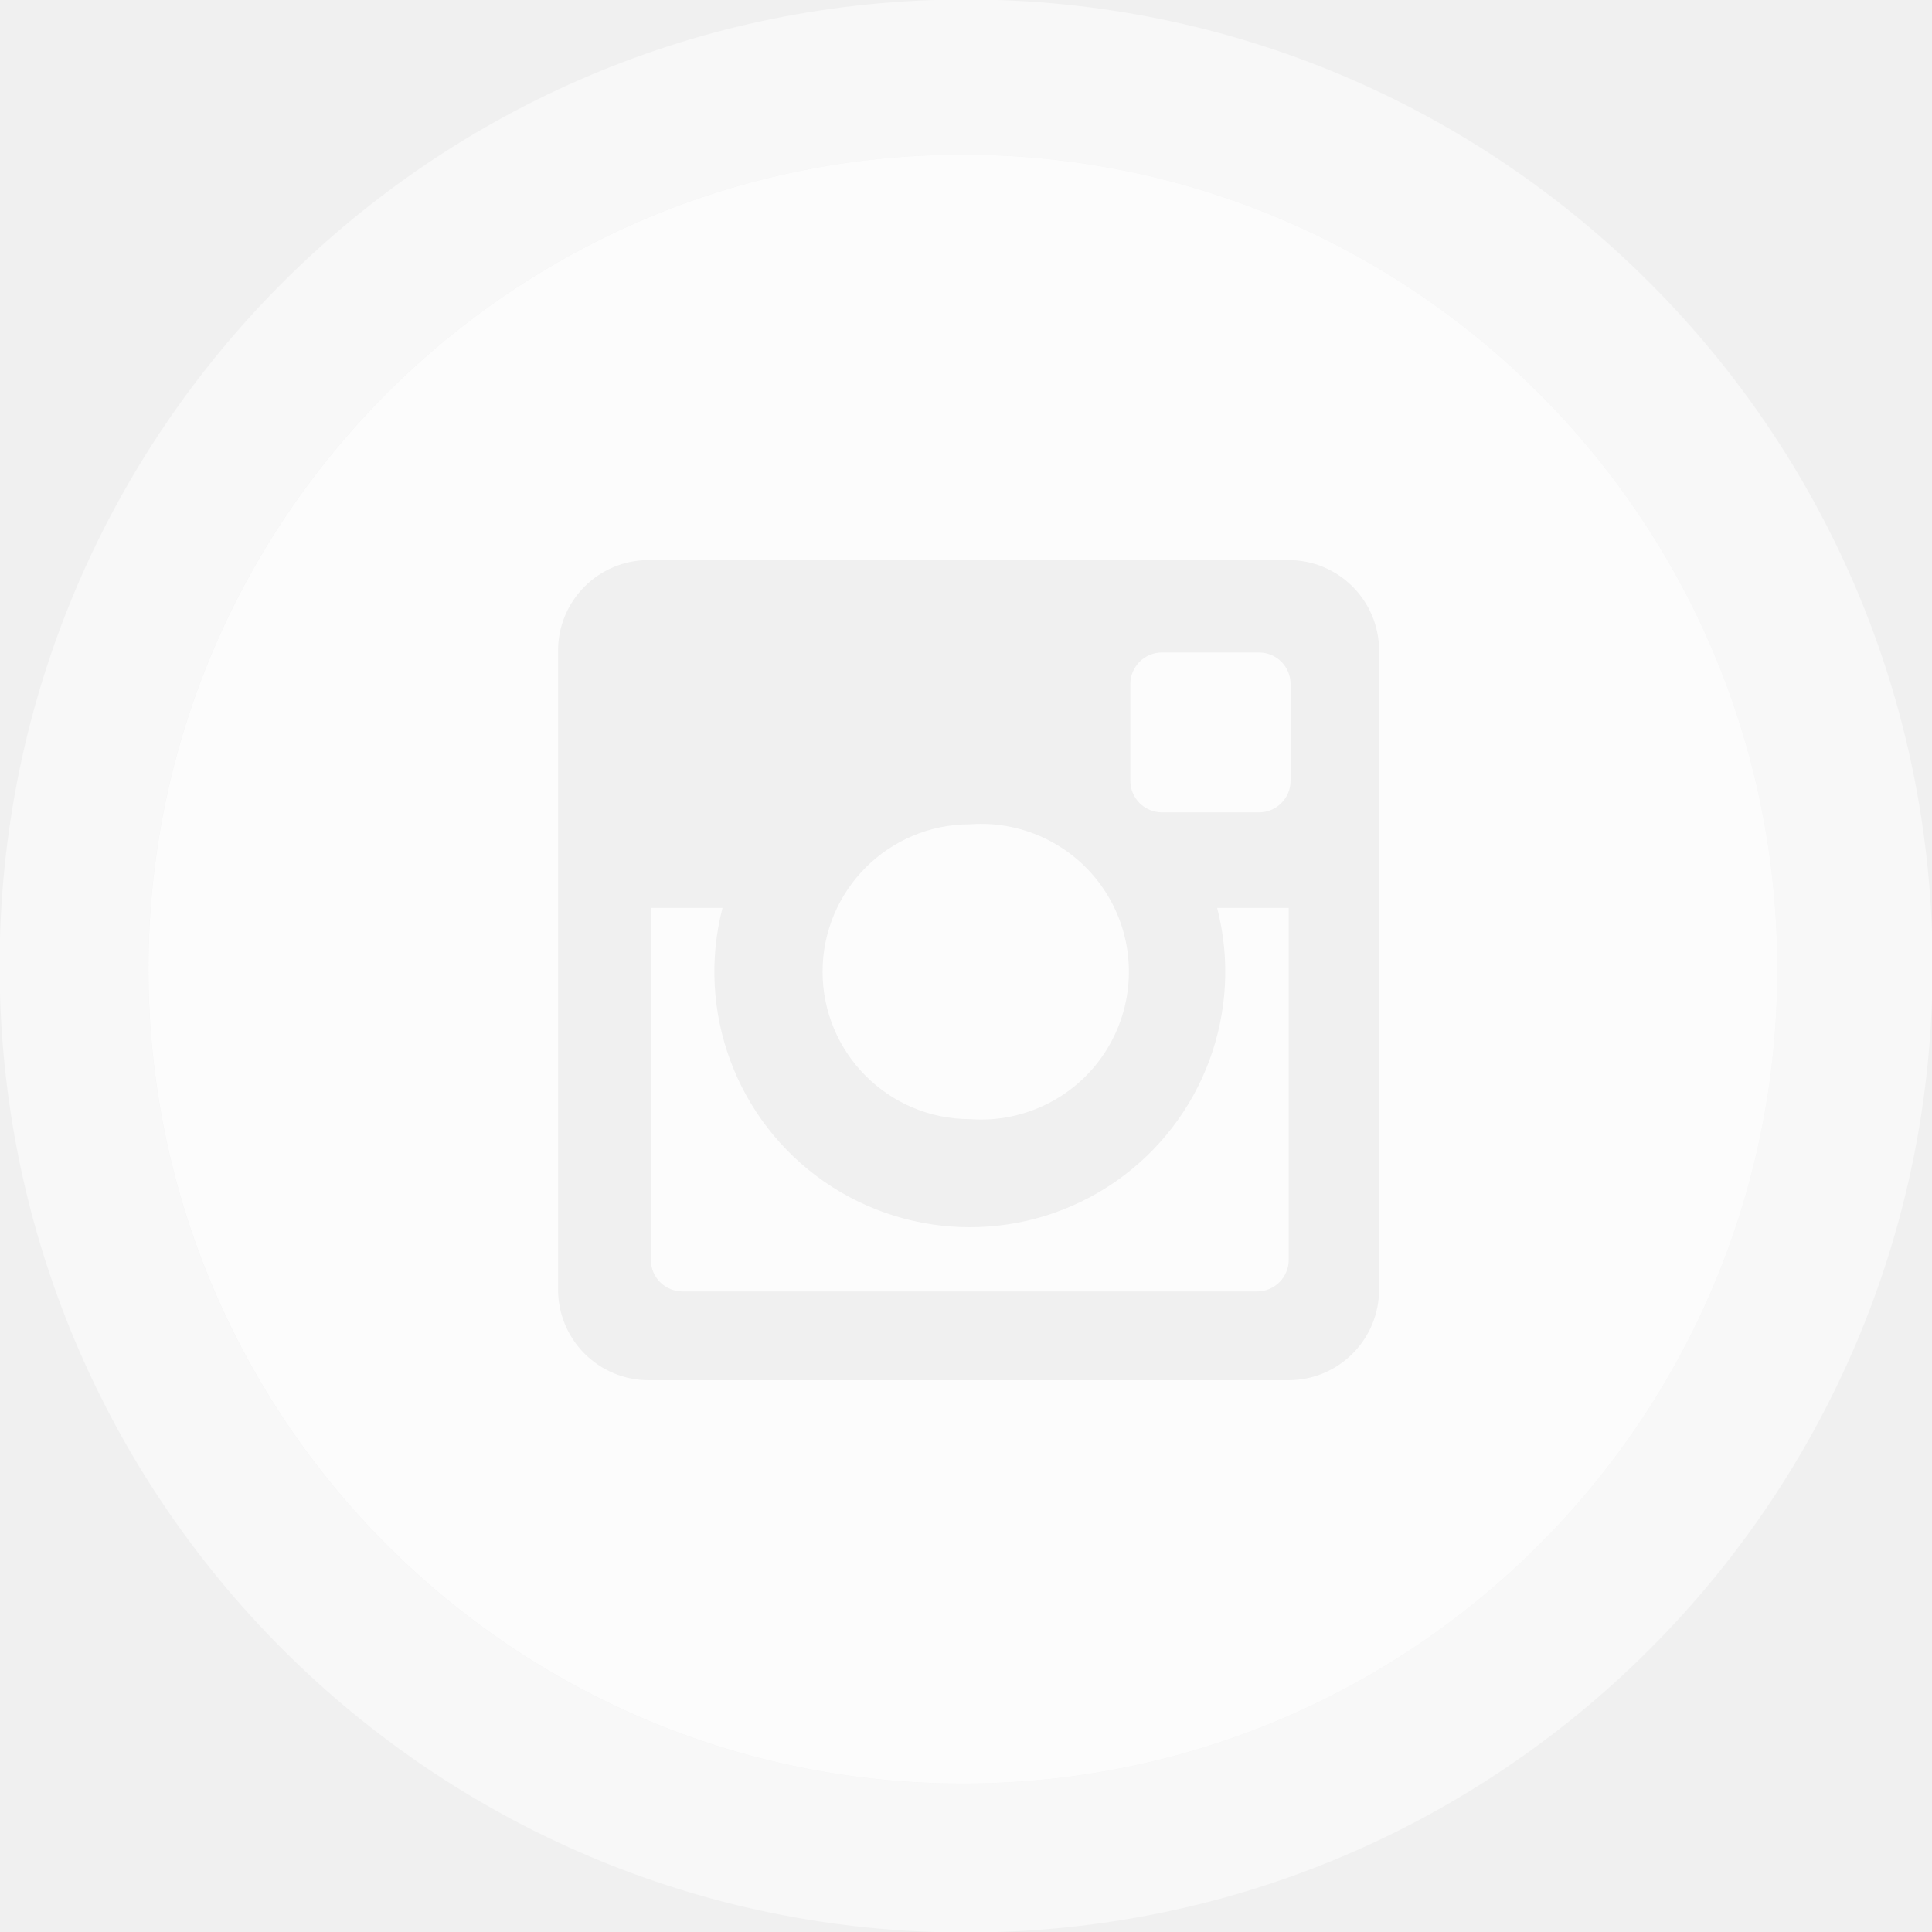
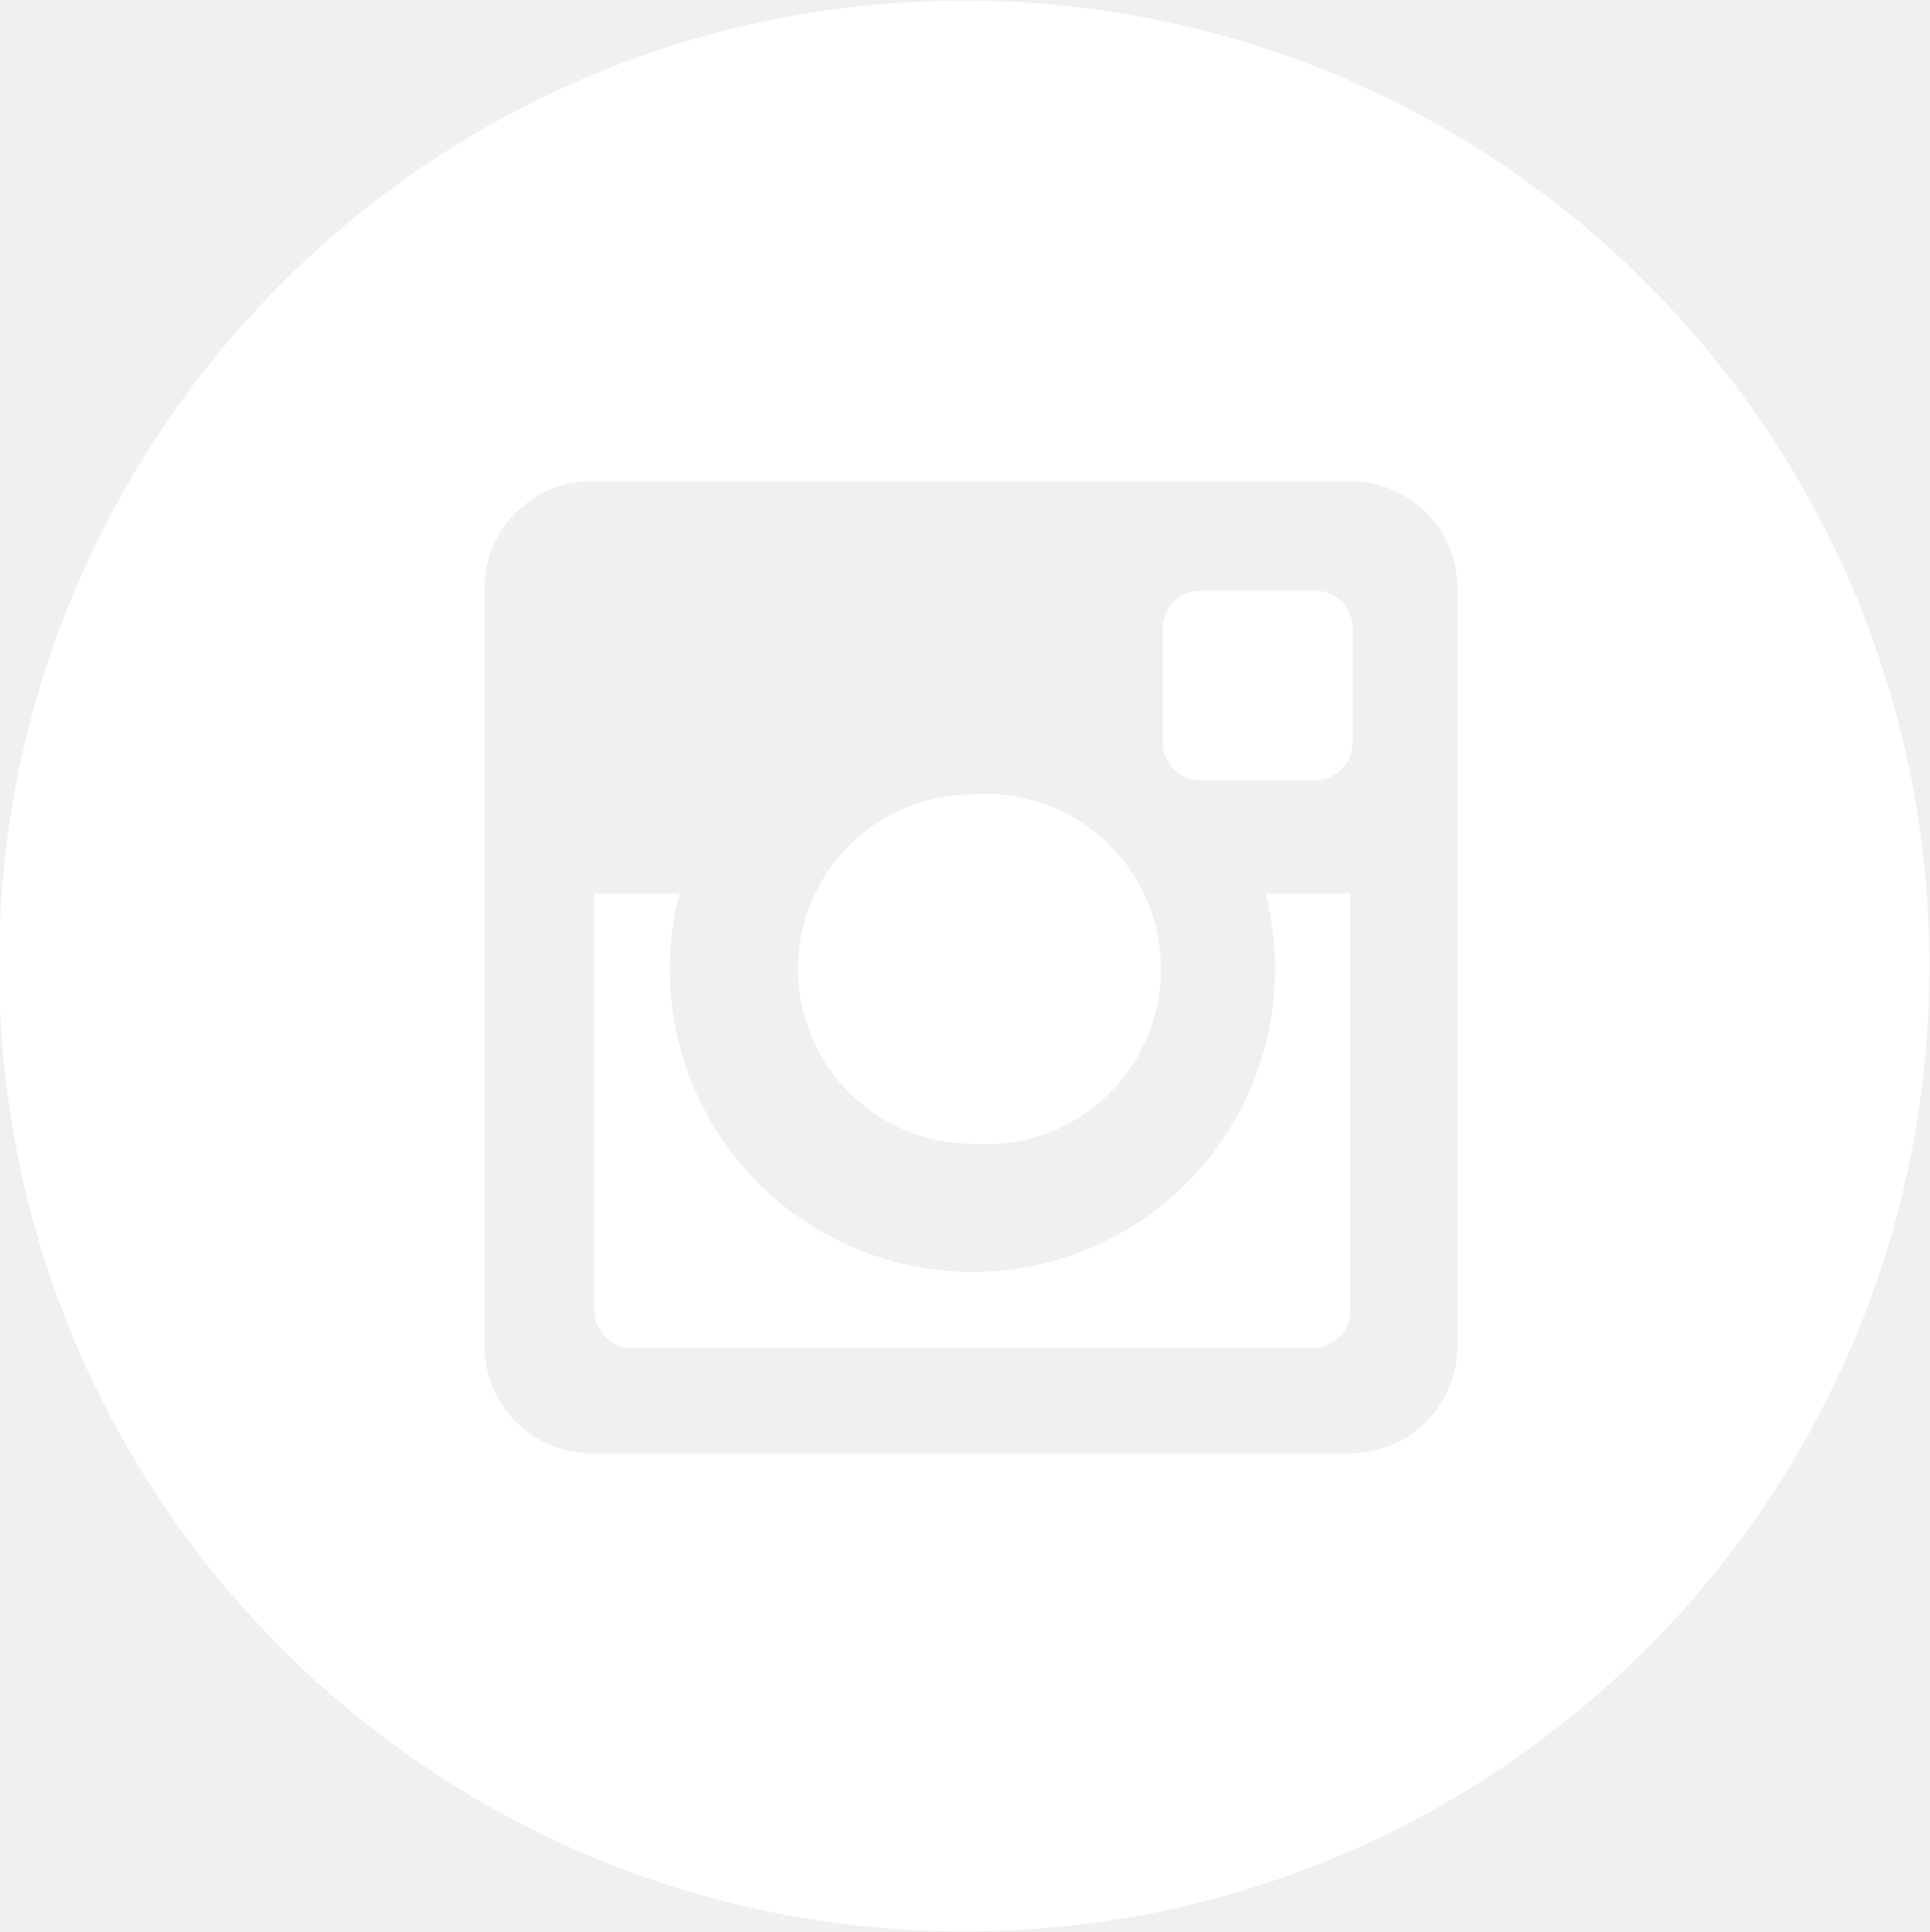
- <svg xmlns="http://www.w3.org/2000/svg" id="Инста" width="37.219" height="37.22" viewBox="0 0 37.219 37.22">
+ <svg xmlns="http://www.w3.org/2000/svg" width="31.374" height="31.4" viewBox="0 0 31.374 31.4">
  <defs>
    <style>
-       .cls-1, .cls-2 {
+       .cls-1 {
        fill: #fff;
        fill-rule: evenodd;
      }
- 
-       .cls-1 {
-         opacity: 0.5;
-       }
- 
-       .cls-2 {
-         opacity: 0.8;
-       }
    </style>
  </defs>
-   <path id="Обводка" class="cls-1" d="M95.925,2349.24a18.62,18.62,0,1,1-18.62,18.62A18.616,18.616,0,0,1,95.925,2349.24Zm-0.061,2.99a15.69,15.69,0,1,1-15.692,15.69A15.688,15.688,0,0,1,95.865,2352.23Z" transform="translate(-77.313 -2349.25)" />
-   <path id="Инста-2" data-name="Инста" class="cls-2" d="M95.865,2352.23a15.69,15.69,0,1,1-15.692,15.69A15.688,15.688,0,0,1,95.865,2352.23Zm6.271,23.61a1.745,1.745,0,0,0,1.745-1.75v-12.31a1.743,1.743,0,0,0-1.745-1.74H89.809a1.743,1.743,0,0,0-1.745,1.74v12.31a1.745,1.745,0,0,0,1.745,1.75h12.328Zm-1.375-9.1a4.921,4.921,0,1,1-9.529,0h-1.38v6.78a0.609,0.609,0,0,0,.611.61h11.065a0.609,0.609,0,0,0,.612-0.61v-6.78h-1.38ZM96,2365.13a2.848,2.848,0,1,1,0,5.68A2.84,2.84,0,0,1,96,2365.13Zm3.7-3.31h1.865a0.608,0.608,0,0,1,.611.61v1.86a0.608,0.608,0,0,1-.611.61H99.7a0.609,0.609,0,0,1-.611-0.61v-1.86A0.609,0.609,0,0,1,99.7,2361.82Z" transform="translate(-77.313 -2349.25)" />
+   <path id="Инста" class="cls-1" d="M95.865,2352.23a15.69,15.69,0,1,1-15.692,15.69A15.688,15.688,0,0,1,95.865,2352.23Zm6.271,23.61a1.745,1.745,0,0,0,1.745-1.75v-12.31a1.743,1.743,0,0,0-1.745-1.74H89.809a1.743,1.743,0,0,0-1.745,1.74v12.31a1.745,1.745,0,0,0,1.745,1.75h12.328Zm-1.375-9.1a4.921,4.921,0,1,1-9.529,0h-1.38v6.78a0.609,0.609,0,0,0,.611.61h11.065a0.609,0.609,0,0,0,.612-0.61v-6.78h-1.38ZM96,2365.13a2.848,2.848,0,1,1,0,5.68A2.84,2.84,0,0,1,96,2365.13Zm3.7-3.31h1.865a0.608,0.608,0,0,1,.611.61v1.86a0.608,0.608,0,0,1-.611.61H99.7a0.609,0.609,0,0,1-.611-0.61v-1.86A0.609,0.609,0,0,1,99.7,2361.82Z" transform="translate(-80.188 -2352.22)" />
</svg>
